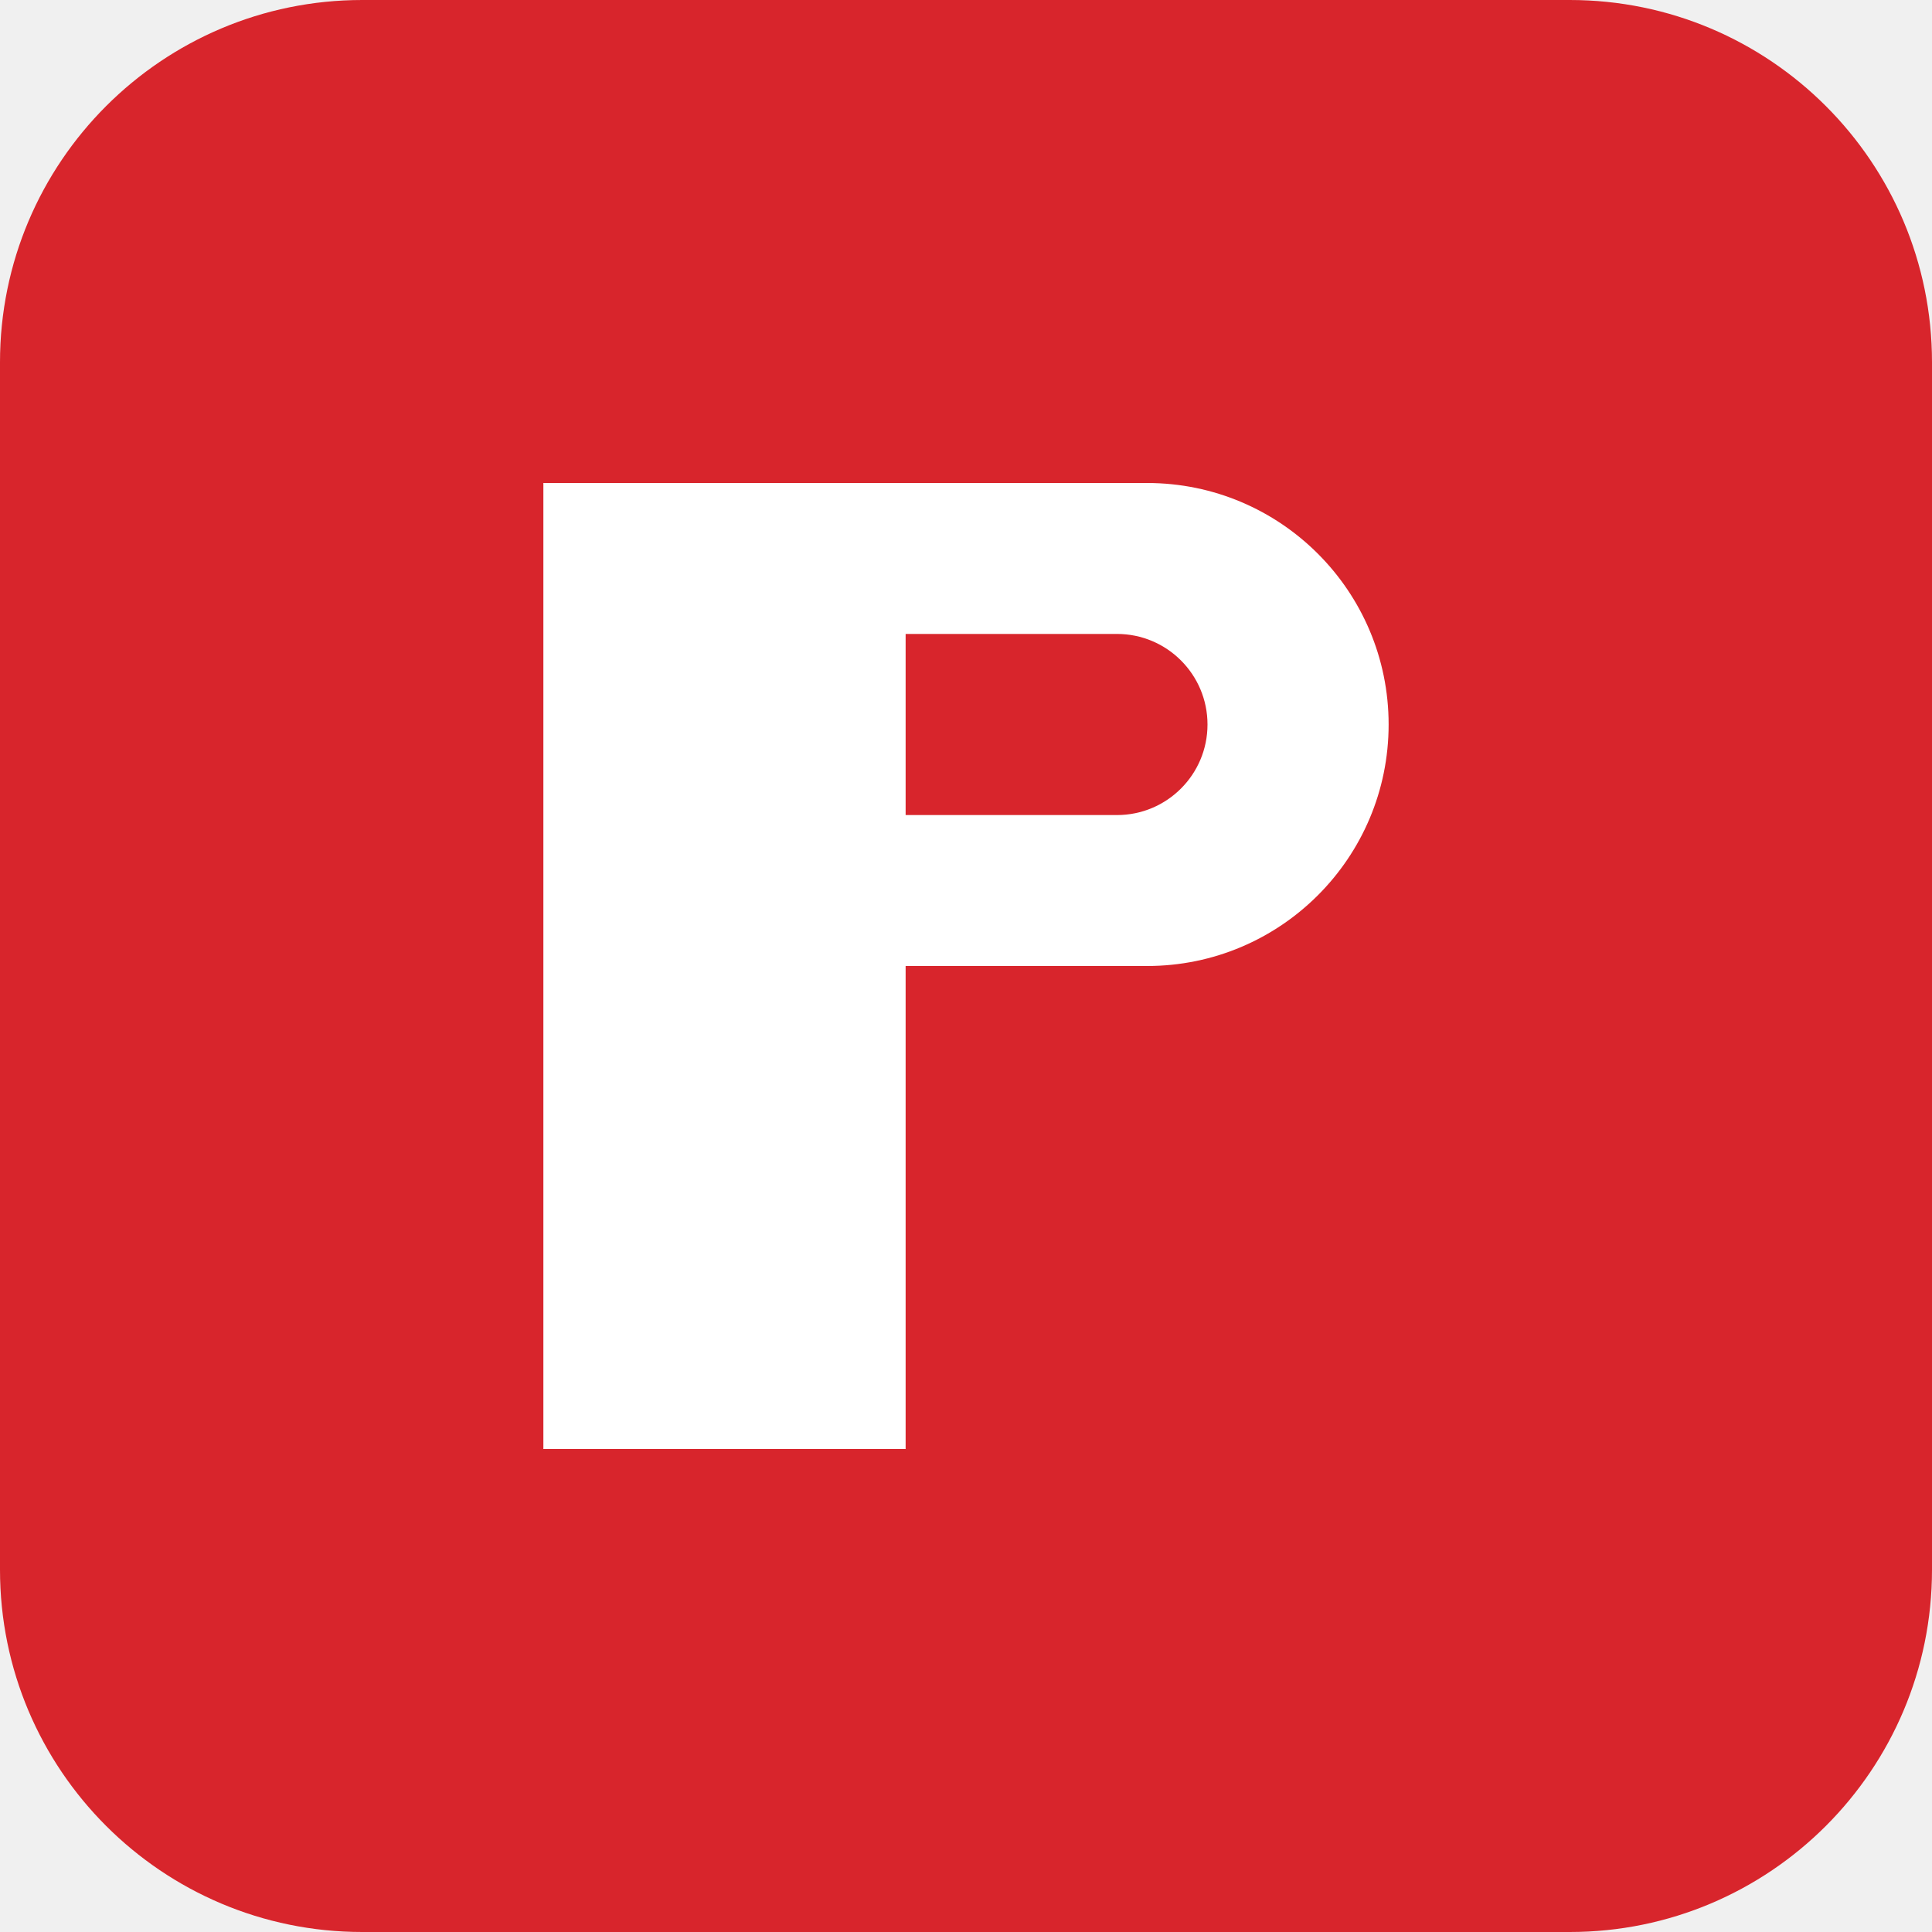
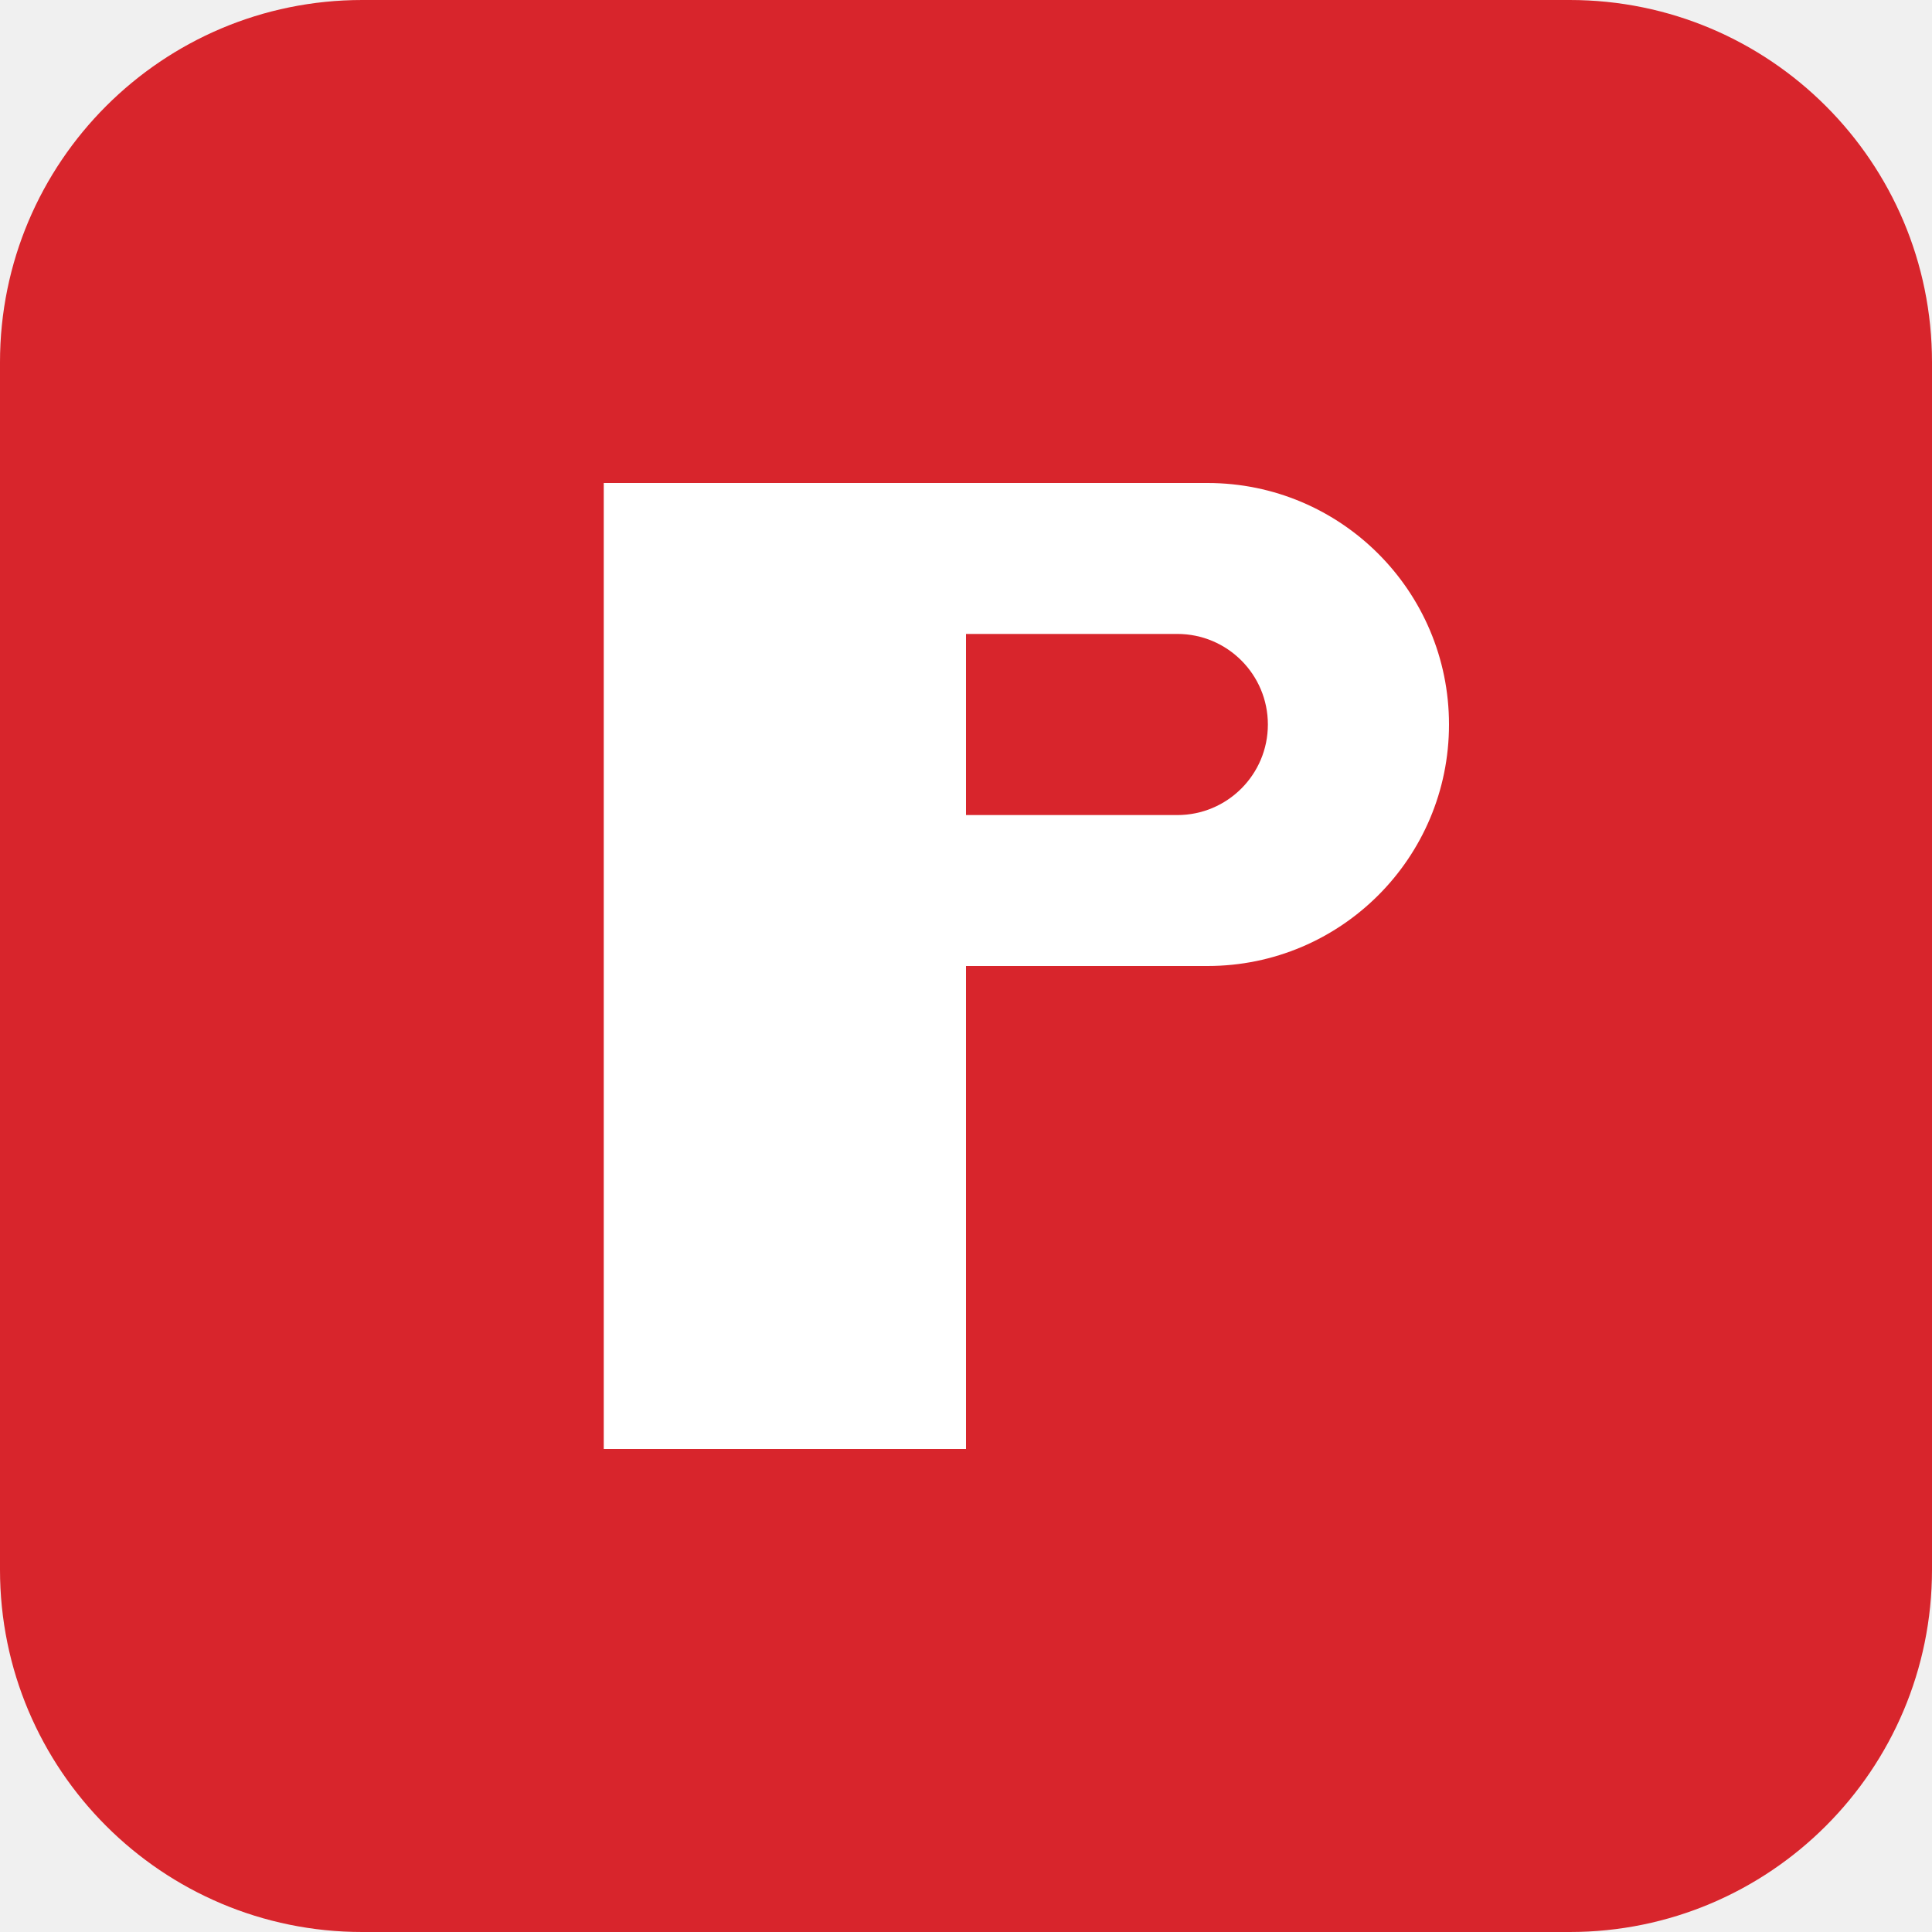
<svg xmlns="http://www.w3.org/2000/svg" viewBox="0 0 32 32">
  <rect width="32" height="32" rx="6" fill="#d8252c" />
-   <g transform="translate(1 0)">
+   <g transform="translate(2 0)">
    <path d="M8 8h10a4 4 0 010 8h-4v8H8V8z" fill="white" />
    <path d="M14 10.5h3.5a1.5 1.5 0 010 3H14v-3z" fill="#d8252c" />
  </g>
</svg>
